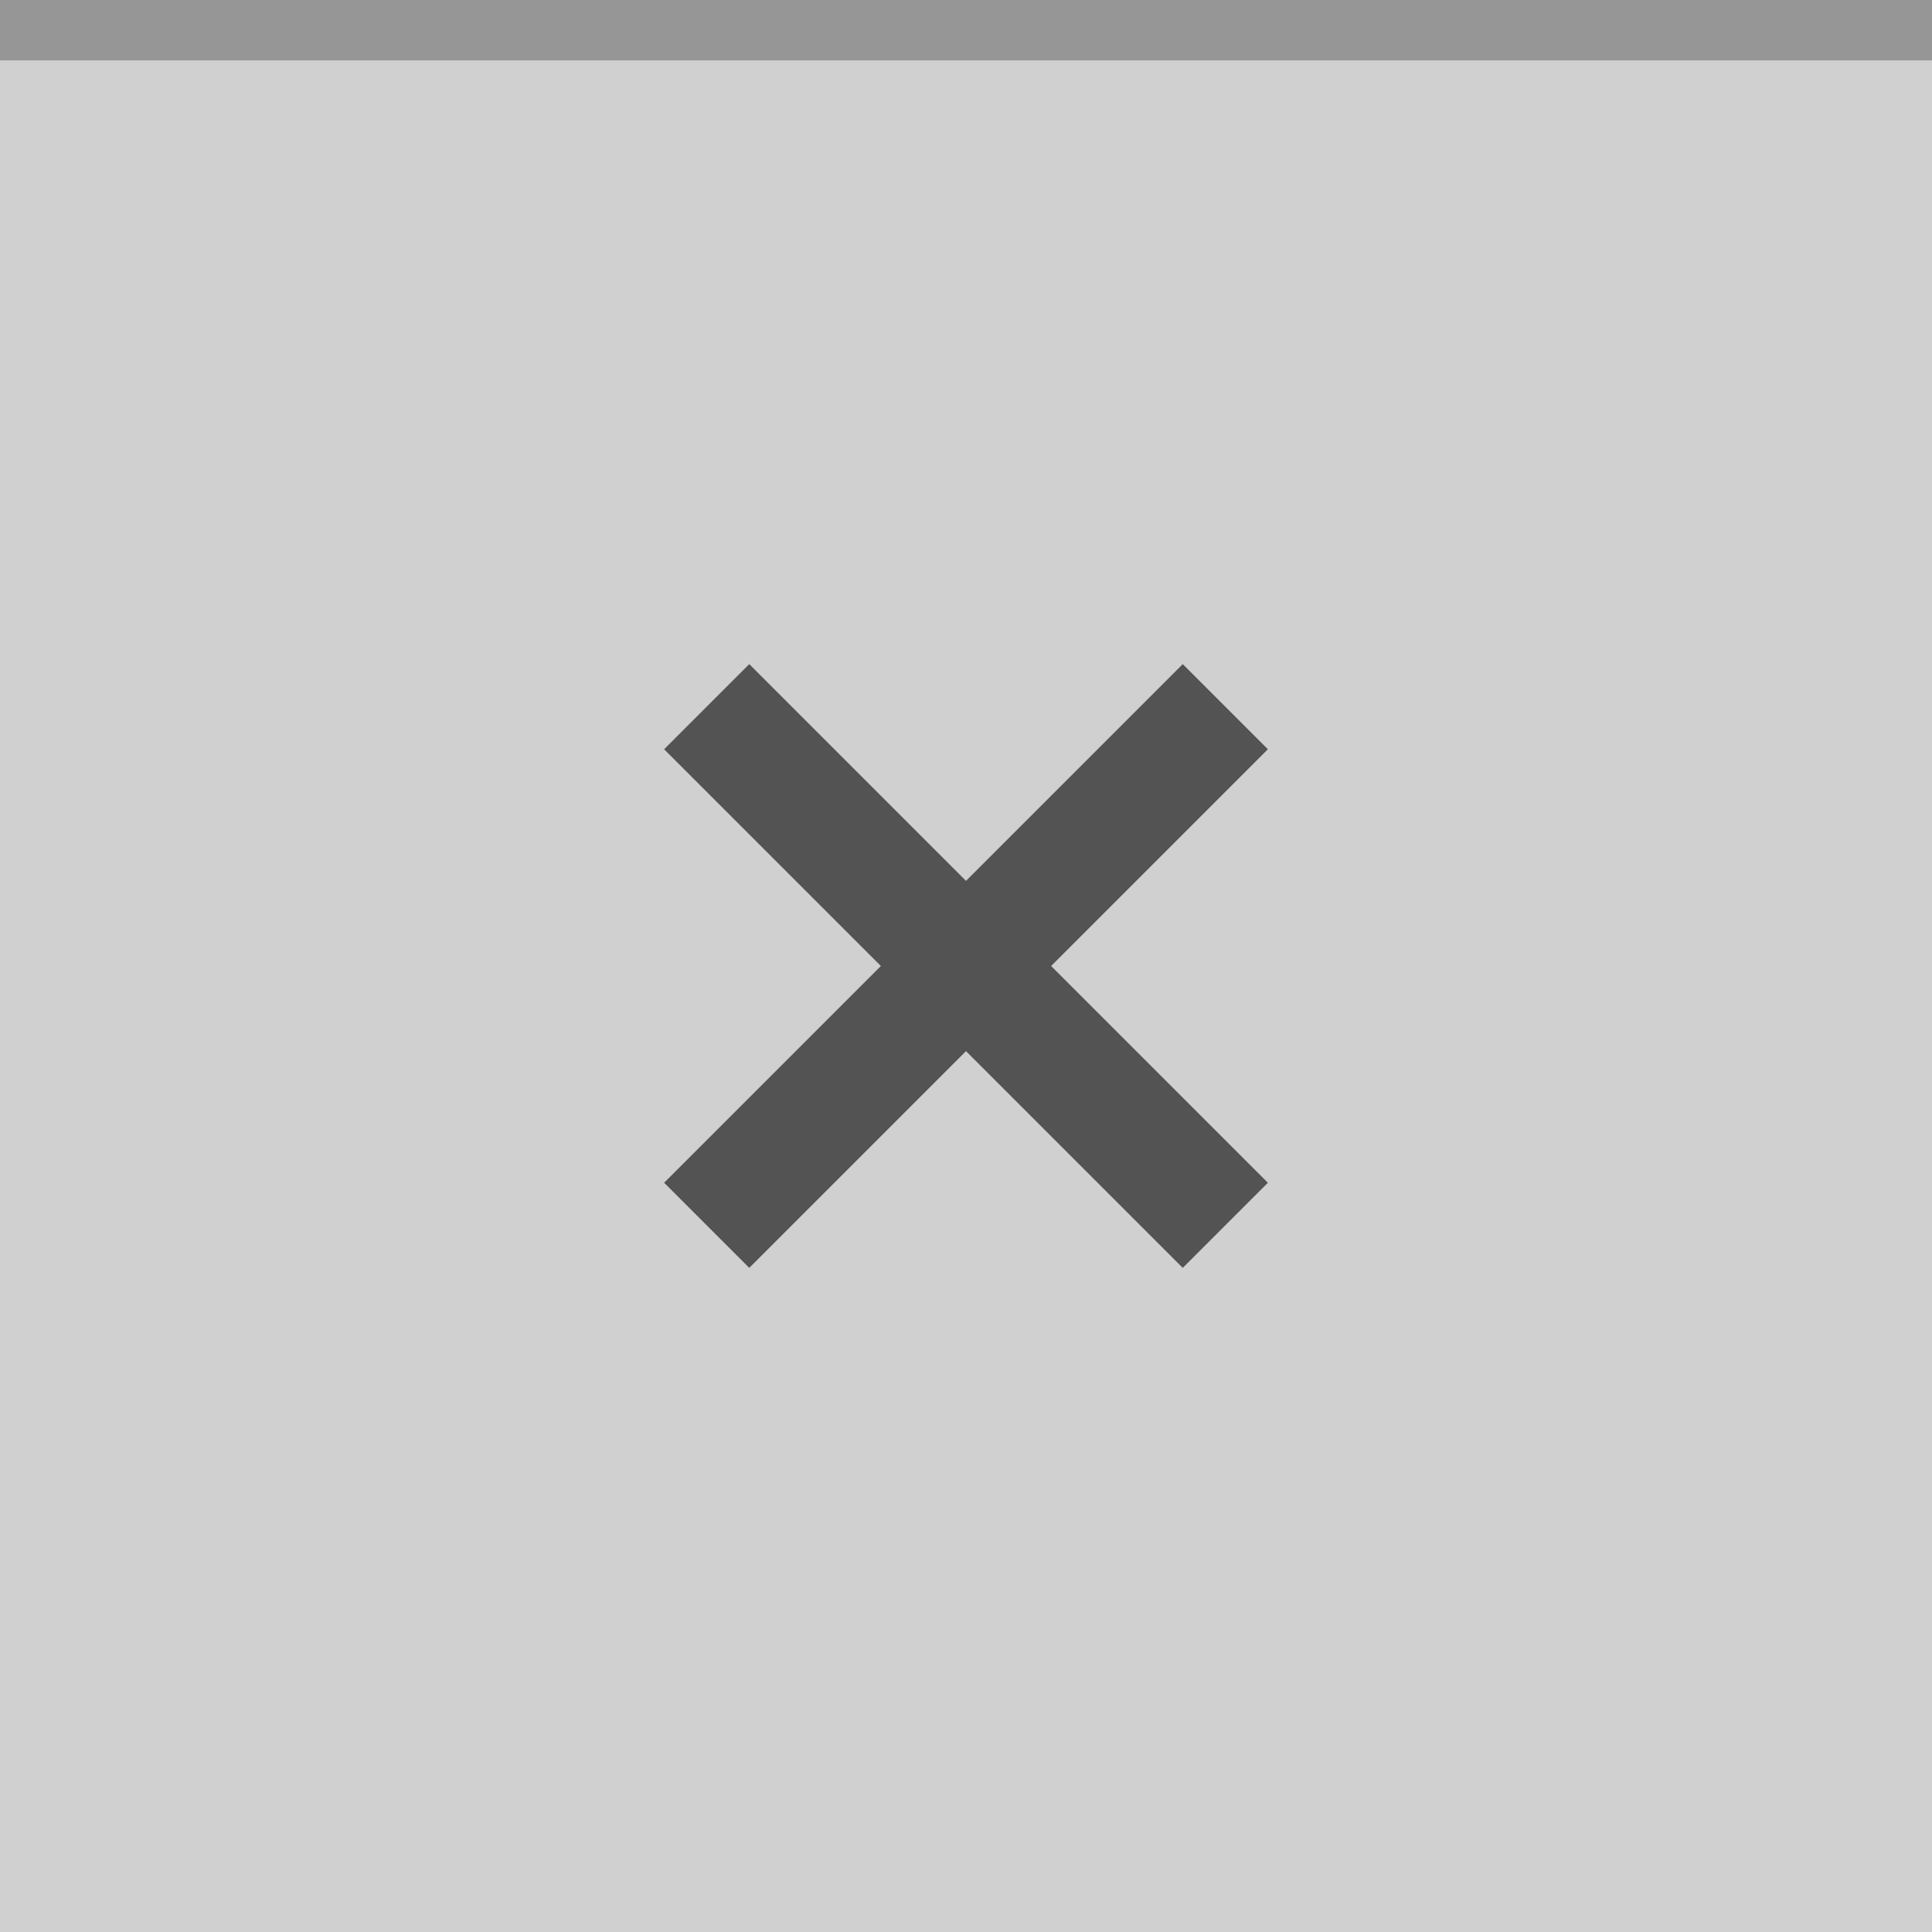
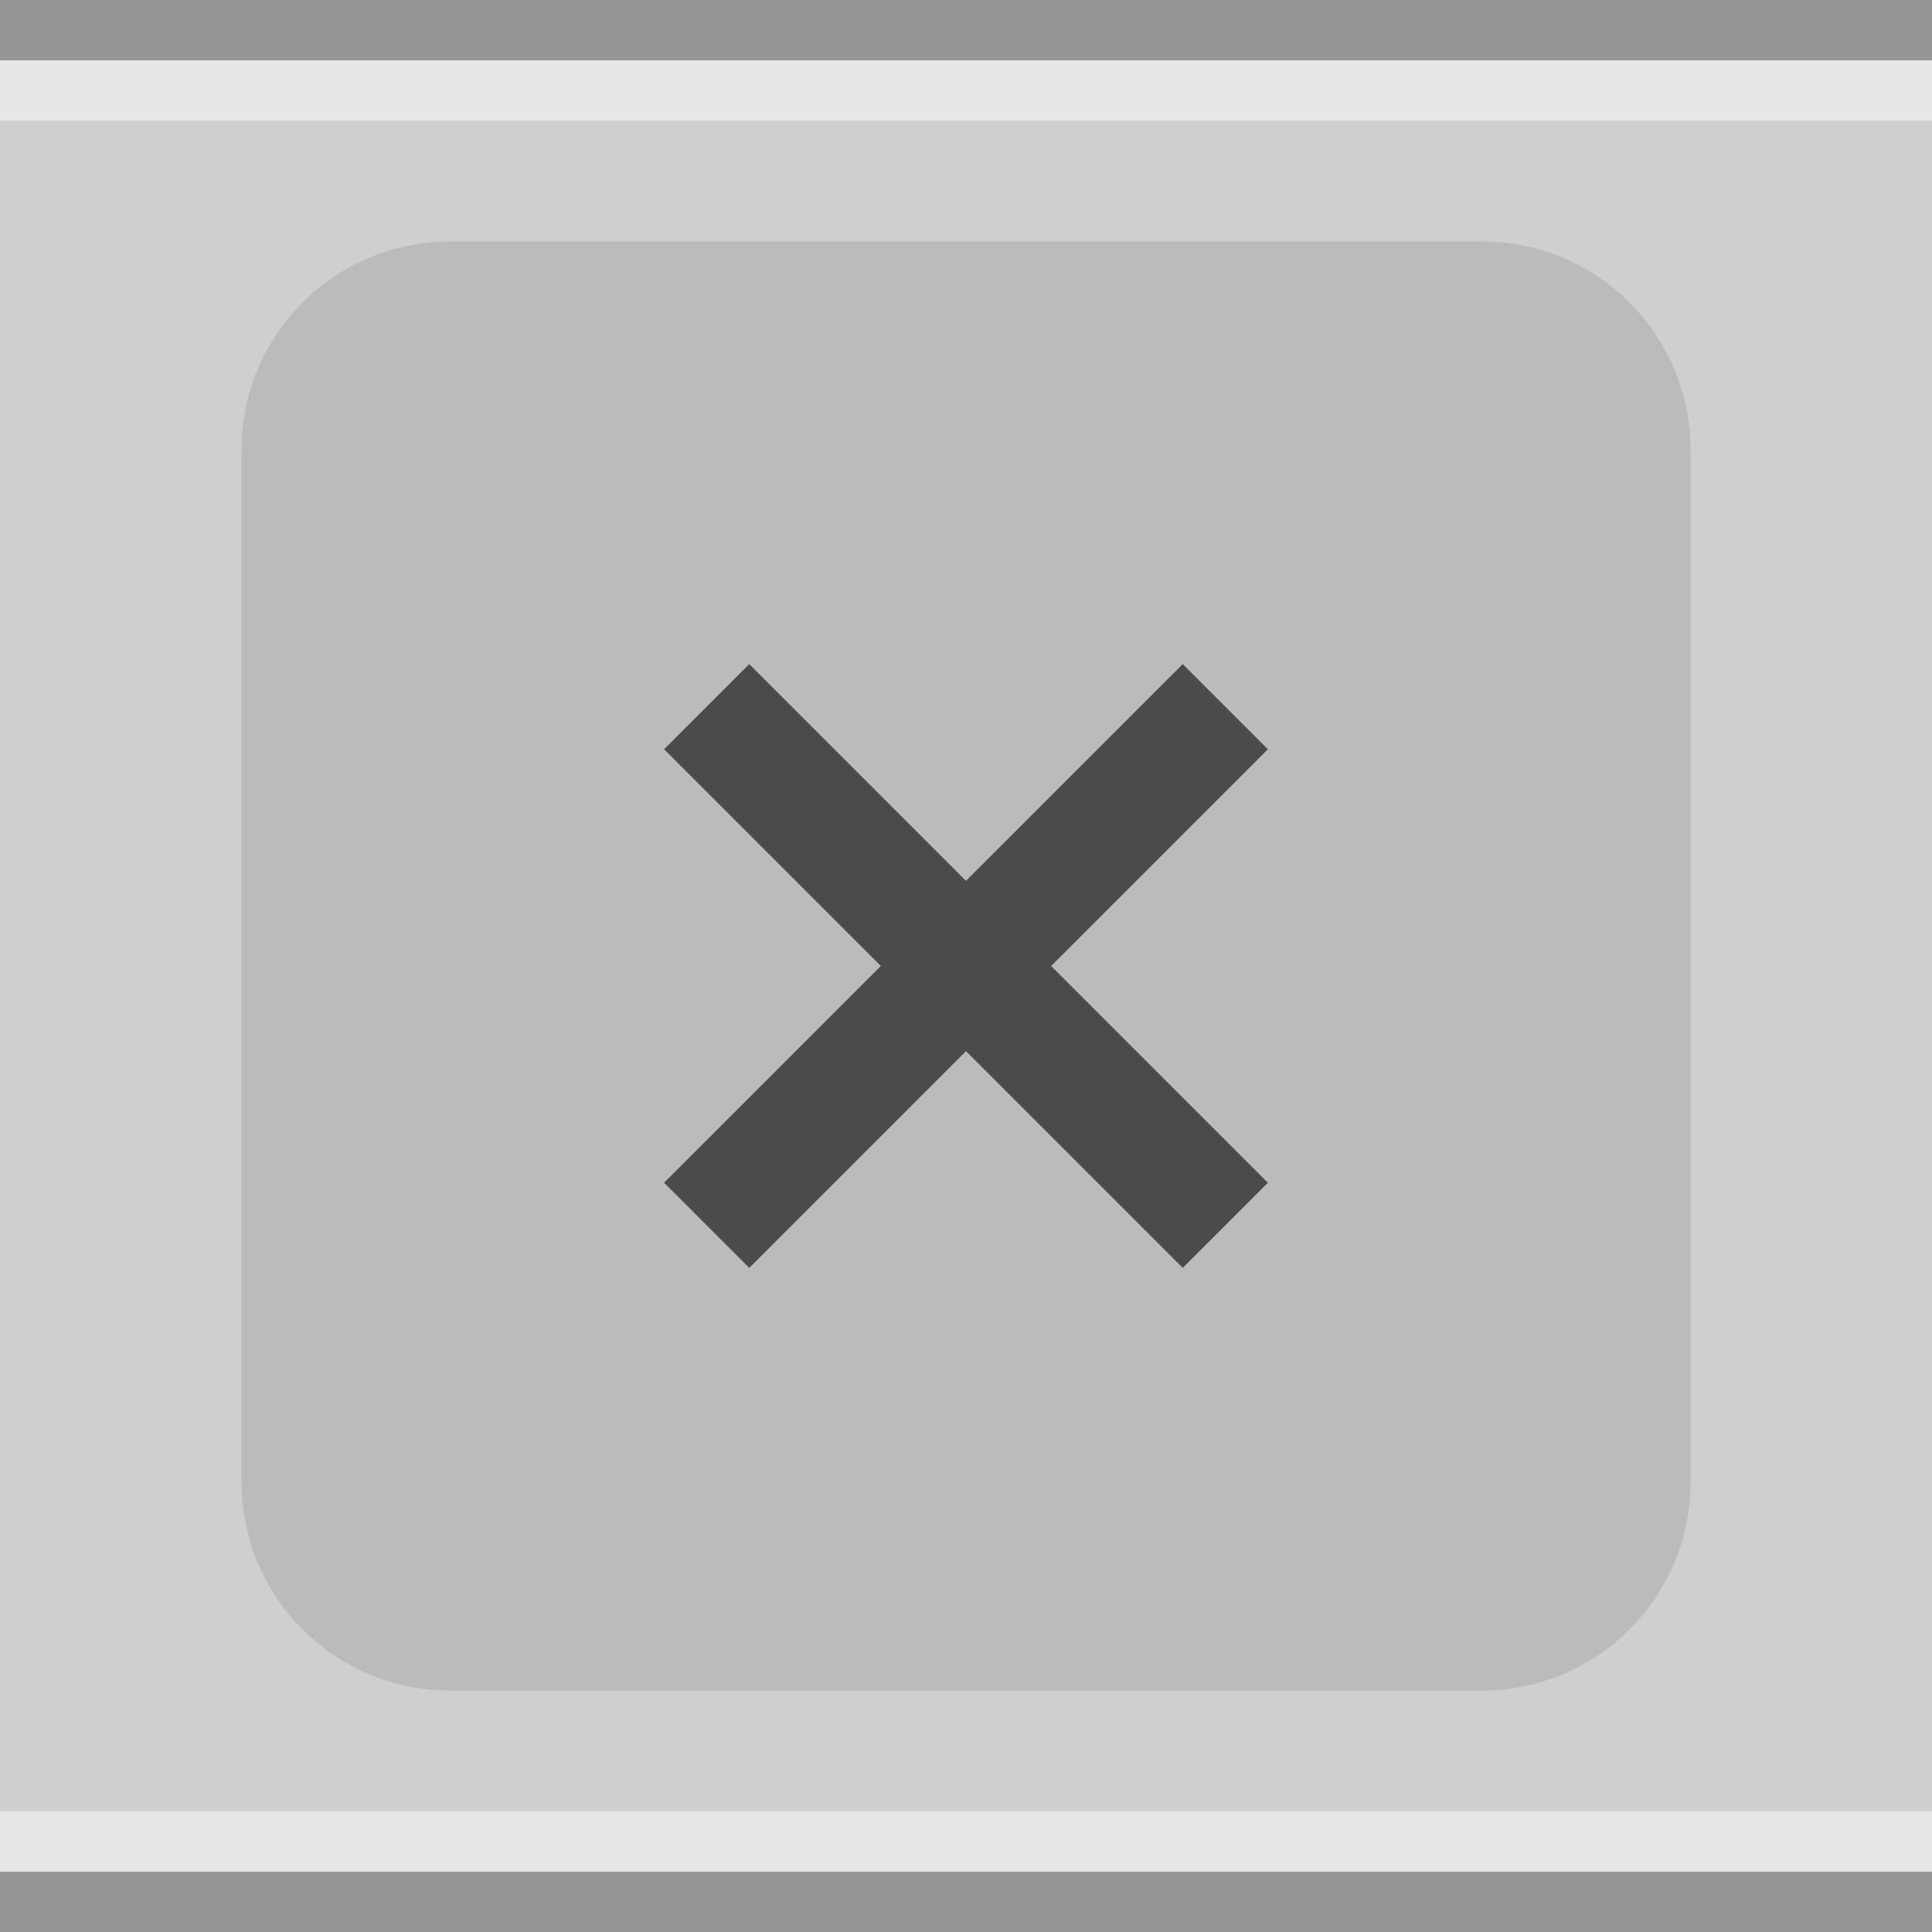
- <svg xmlns="http://www.w3.org/2000/svg" width="32" height="32" viewBox="0 0 32 32" version="1.1" id="svg12">
+ <svg xmlns="http://www.w3.org/2000/svg" id="svg12" version="1.1" viewBox="0 0 32 32" height="32" width="32">
  <defs id="defs16" />
-   <rect width="32" height="32" fill="#E0E0E0" id="rect2" style="fill:#d0d0d0;fill-opacity:1" />
-   <rect width="32" height="1" fill="#FFFFFF" fill-opacity="0.4" id="rect4" style="fill:#969696;fill-opacity:1" />
-   <g fill="#000000" opacity="0.6" id="g10">
-     <circle cx="16" cy="16" r="12" opacity="0" id="circle6" />
-     <path d="M21 12.41L19.59 11 16 14.59 12.41 11 11 12.41 14.59 16 11 19.59 12.41 21 16 17.41 19.59 21 21 19.59 17.41 16z" id="path8" />
+   <rect style="fill:#cfcfcf;fill-opacity:1" id="rect2" fill="#E0E0E0" height="32" width="32" />
+   <rect style="fill:#969696;fill-opacity:1" id="rect4" fill-opacity="0.4" fill="#FFFFFF" height="1" width="32" />
+   <g id="g10" opacity="0.6" fill="#000000">
+     <circle id="circle6" opacity="0" r="12" cy="16" cx="16" />
+     <path id="path8" d="M21 12.41L19.59 11 16 14.59 12.41 11 11 12.41 14.59 16 11 19.59 12.41 21 16 17.41 19.59 21 21 19.59 17.41 16z" />
  </g>
+   <rect style="opacity:0.1;fill:#000000;fill-opacity:1;stroke-width:0.75" id="rect2-6" fill="#E0E0E0" height="24" width="24" x="4" y="4" rx="3.452" ry="3.452" />
+   <rect style="fill:#969696;fill-opacity:1" id="rect166" fill-opacity="0.4" fill="#FFFFFF" height="1" width="32" x="0" y="31" />
+   <rect style="fill:#fdfdfd;fill-opacity:1;opacity:0.5" id="rect166-5" fill-opacity="0.4" fill="#FFFFFF" height="1" width="32" x="0" y="30" />
+   <rect style="fill:#ffffff;fill-opacity:1;opacity:0.5" id="rect166-0" fill-opacity="0.4" fill="#FFFFFF" height="1" width="32" x="1.9073486e-06" y="1" />
</svg>
